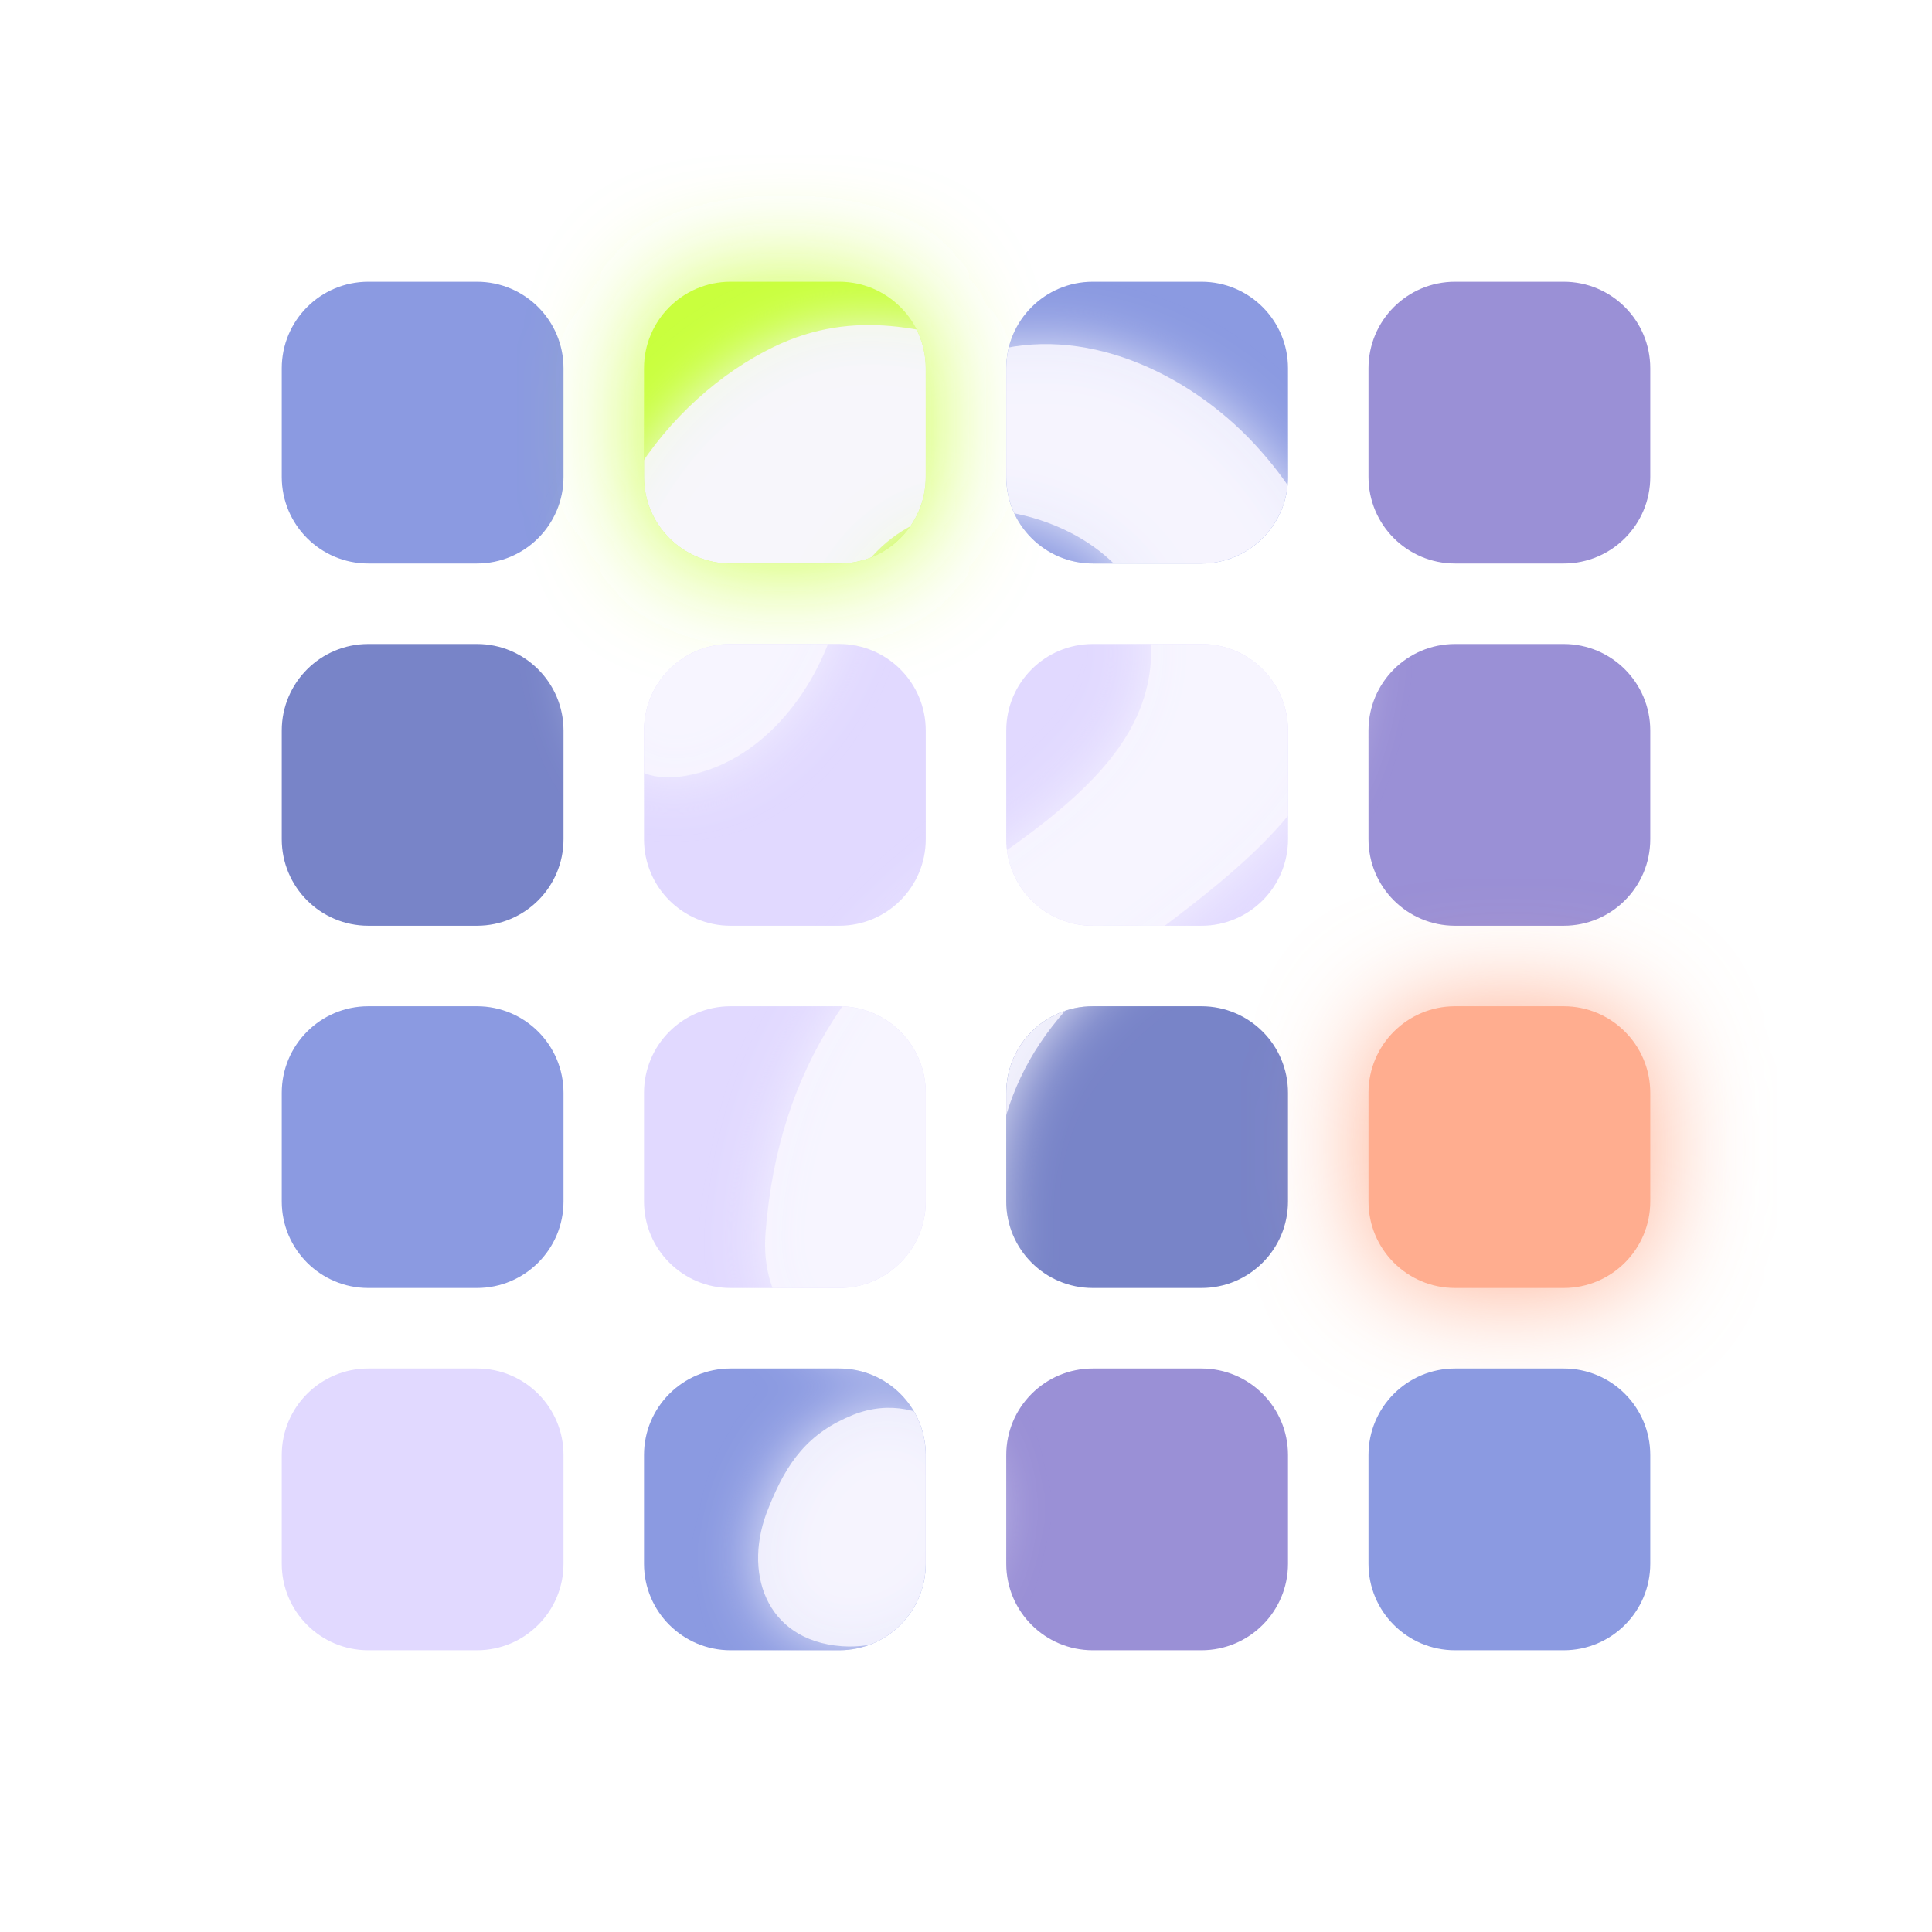
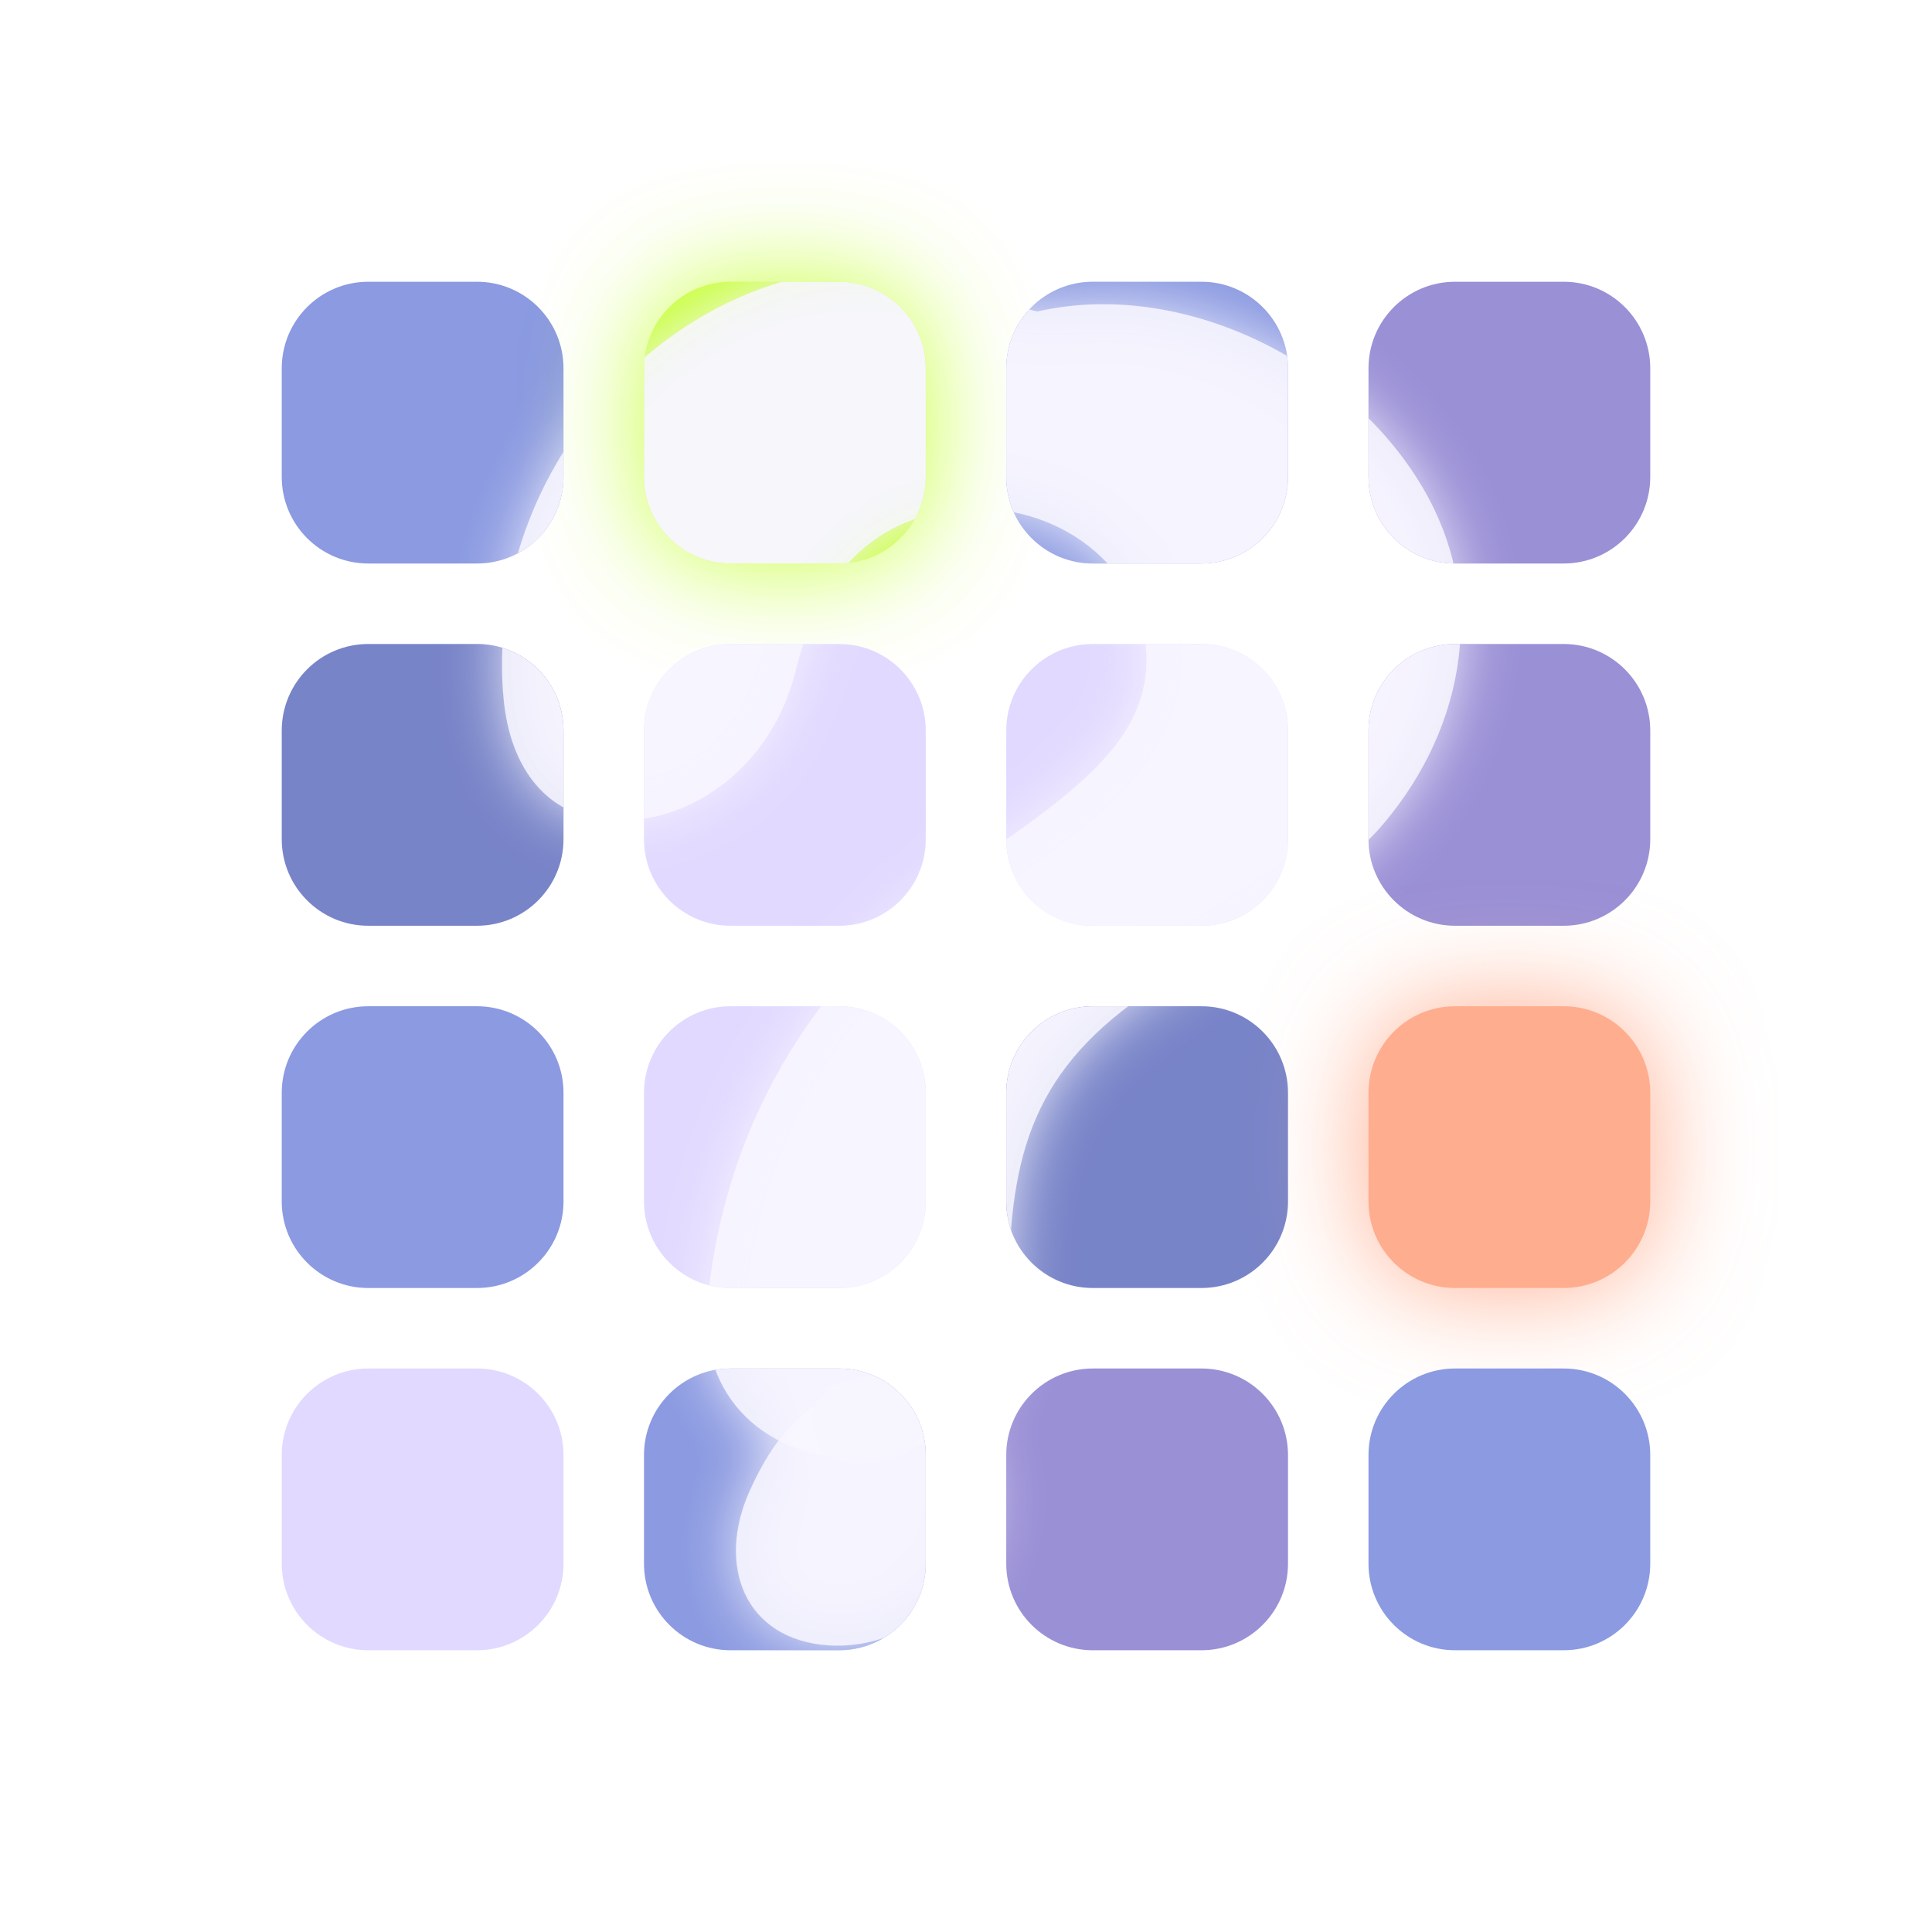
<svg xmlns="http://www.w3.org/2000/svg" width="48" height="48" viewBox="0 0 48 48" fill="none">
  <defs>
    <clipPath id="grid-clip">
      <rect x="7" y="7" width="7" height="7" rx="2.15" />
      <rect x="16" y="7" width="7" height="7" rx="2.15" />
      <rect x="25" y="7" width="7" height="7" rx="2.15" />
      <rect x="34" y="7" width="7" height="7" rx="2.15" />
      <rect x="7" y="16" width="7" height="7" rx="2.15" />
      <rect x="16" y="16" width="7" height="7" rx="2.15" />
      <rect x="25" y="16" width="7" height="7" rx="2.15" />
      <rect x="34" y="16" width="7" height="7" rx="2.15" />
      <rect x="7" y="25" width="7" height="7" rx="2.15" />
      <rect x="16" y="25" width="7" height="7" rx="2.15" />
      <rect x="25" y="25" width="7" height="7" rx="2.15" />
      <rect x="34" y="25" width="7" height="7" rx="2.15" />
      <rect x="7" y="34" width="7" height="7" rx="2.15" />
      <rect x="16" y="34" width="7" height="7" rx="2.15" />
      <rect x="25" y="34" width="7" height="7" rx="2.15" />
      <rect x="34" y="34" width="7" height="7" rx="2.15" />
    </clipPath>
    <linearGradient id="question-fill" x1="15" x2="31" y1="9" y2="40">
      <stop stop-color="#F8F5FF" stop-opacity=".86" />
      <stop offset=".58" stop-color="#D9D0FF" stop-opacity=".68" />
      <stop offset="1" stop-color="#BBB0F2" stop-opacity=".56" />
    </linearGradient>
    <filter id="glow" x="-45%" y="-45%" width="190%" height="190%">
      <feGaussianBlur stdDeviation="1.35" result="blur" />
      <feMerge>
        <feMergeNode in="blur" />
        <feMergeNode in="SourceGraphic" />
      </feMerge>
    </filter>
    <filter id="question-glow" x="-30%" y="-30%" width="160%" height="160%">
      <feGaussianBlur stdDeviation=".7" result="blur" />
      <feMerge>
        <feMergeNode in="blur" />
        <feMergeNode in="SourceGraphic" />
      </feMerge>
    </filter>
  </defs>
  <g>
    <rect x="7" y="7" width="7" height="7" rx="2.15" fill="#8B9AE1" />
    <rect x="16" y="7" width="7" height="7" rx="2.15" fill="#C9FF3D" filter="url(#glow)" />
    <rect x="25" y="7" width="7" height="7" rx="2.15" fill="#8B9AE1" />
    <rect x="34" y="7" width="7" height="7" rx="2.15" fill="#9A90D6" />
    <rect x="7" y="16" width="7" height="7" rx="2.15" fill="#7884C8" />
    <rect x="16" y="16" width="7" height="7" rx="2.15" fill="#E1D9FF" />
    <rect x="25" y="16" width="7" height="7" rx="2.15" fill="#E1D9FF" />
    <rect x="34" y="16" width="7" height="7" rx="2.15" fill="#9A90D6" />
    <rect x="7" y="25" width="7" height="7" rx="2.15" fill="#8B9AE1" />
    <rect x="16" y="25" width="7" height="7" rx="2.15" fill="#E1D9FF" />
    <rect x="25" y="25" width="7" height="7" rx="2.15" fill="#7884C8" />
    <rect x="34" y="25" width="7" height="7" rx="2.15" fill="#FFAD8F" filter="url(#glow)" />
    <rect x="7" y="34" width="7" height="7" rx="2.15" fill="#E1D9FF" />
    <rect x="16" y="34" width="7" height="7" rx="2.15" fill="#8B9AE1" />
    <rect x="25" y="34" width="7" height="7" rx="2.15" fill="#9A90D6" />
    <rect x="34" y="34" width="7" height="7" rx="2.15" fill="#8B9AE1" />
  </g>
  <g clip-path="url(#grid-clip)" filter="url(#question-glow)">
-     <path d="M14.6 16.8c-.45-3.7 1.98-6.9 4.62-8.18 2.04-.99 3.88-.42 5.53.08 2.37-.6 4.95.66 6.57 2.5 1.72 1.93 2.54 4.55 1.86 6.84-.5 2.14-2.64 3.78-4.98 5.51-2.76 2.05-3.64 4.1-3.54 7.3.08 1.49-1.09 2.75-2.71 2.81-1.87.09-3.08-1.21-2.93-3.04.32-4.08 2.22-6.86 5.83-9.38 2.29-1.6 3.69-3.02 3.75-4.97.12-1.82-1.6-3.27-3.71-3.57-2.01-.25-3.54.84-4.15 2.82-.6 1.95-2.06 3.55-3.87 3.78-1.4.17-2.04-1.02-2.27-2.5Z" fill="url(#question-fill)" />
-     <path d="M21.2 35.15c1.8-.71 3.48.88 3.25 2.61-.21 1.79-1.8 3.26-3.53 3.14-1.92-.14-2.48-1.88-1.82-3.45.45-1.13.98-1.85 2.1-2.3Z" fill="url(#question-fill)" />
+     <path d="M12.5 17.25c-.36-4.79 2.8-8.9 6.67-10.17 2.73-.93 4.93.25 6.6.66 3.58-.82 7.69 1.22 9.55 4.33 1.78 2.98.93 6.3-1.1 8.57-1.38 1.5-3.95 2.81-5.86 4.12-2.8 1.96-3.3 4.11-3.3 7.49 0 2.33-1.62 3.98-3.76 3.98-2.44 0-4.05-1.72-3.7-4.11.48-4.36 2.76-8.08 6.56-10.68 2.61-1.79 4.41-3.09 4.32-5.19-.11-2.2-2.22-3.78-4.58-3.6-2.39.22-3.6 1.82-4.15 4.08-.59 2.34-2.69 3.89-4.82 3.63-1.43-.18-2.31-1.38-2.43-3.14Z" fill="url(#question-fill)" />
+     <path d="M20.5 34.5c2.2-.9 4.25.95 3.97 3.1-.23 1.9-1.94 3.4-3.88 3.28-2.1-.14-2.8-2-1.96-3.85.59-1.31 1.3-2.08 2.37-2.53Z" fill="url(#question-fill)" />
  </g>
</svg>
